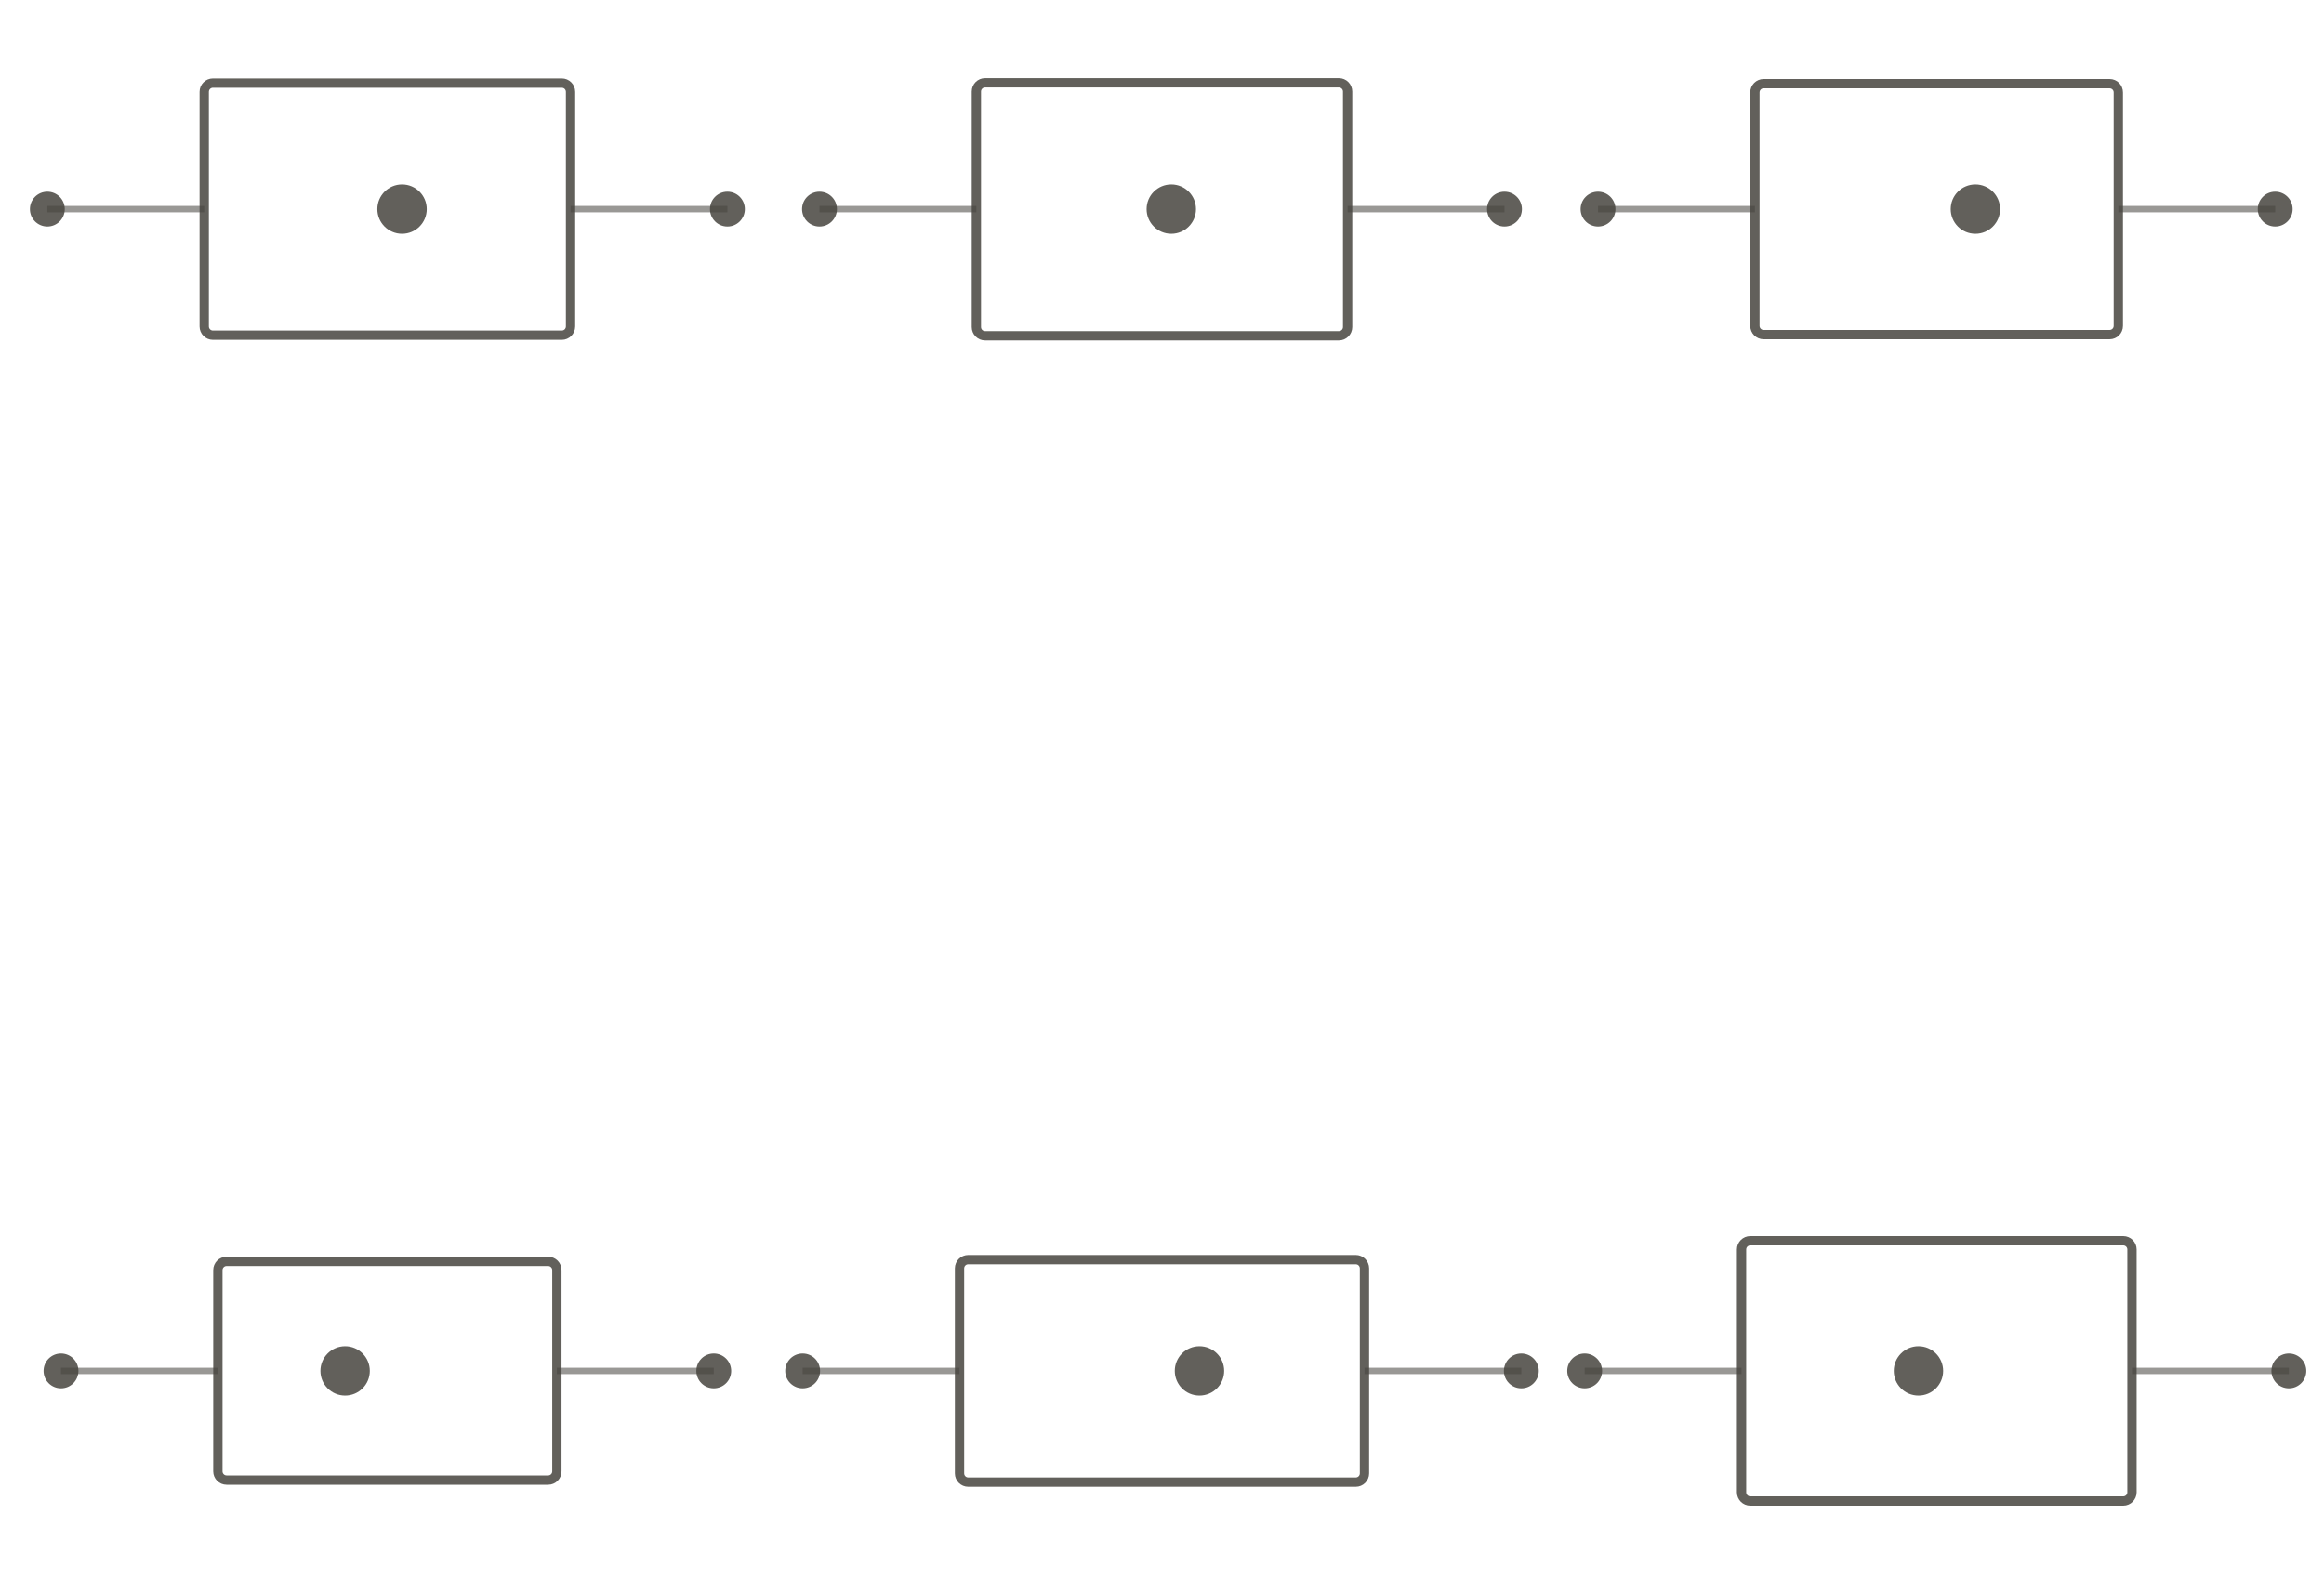
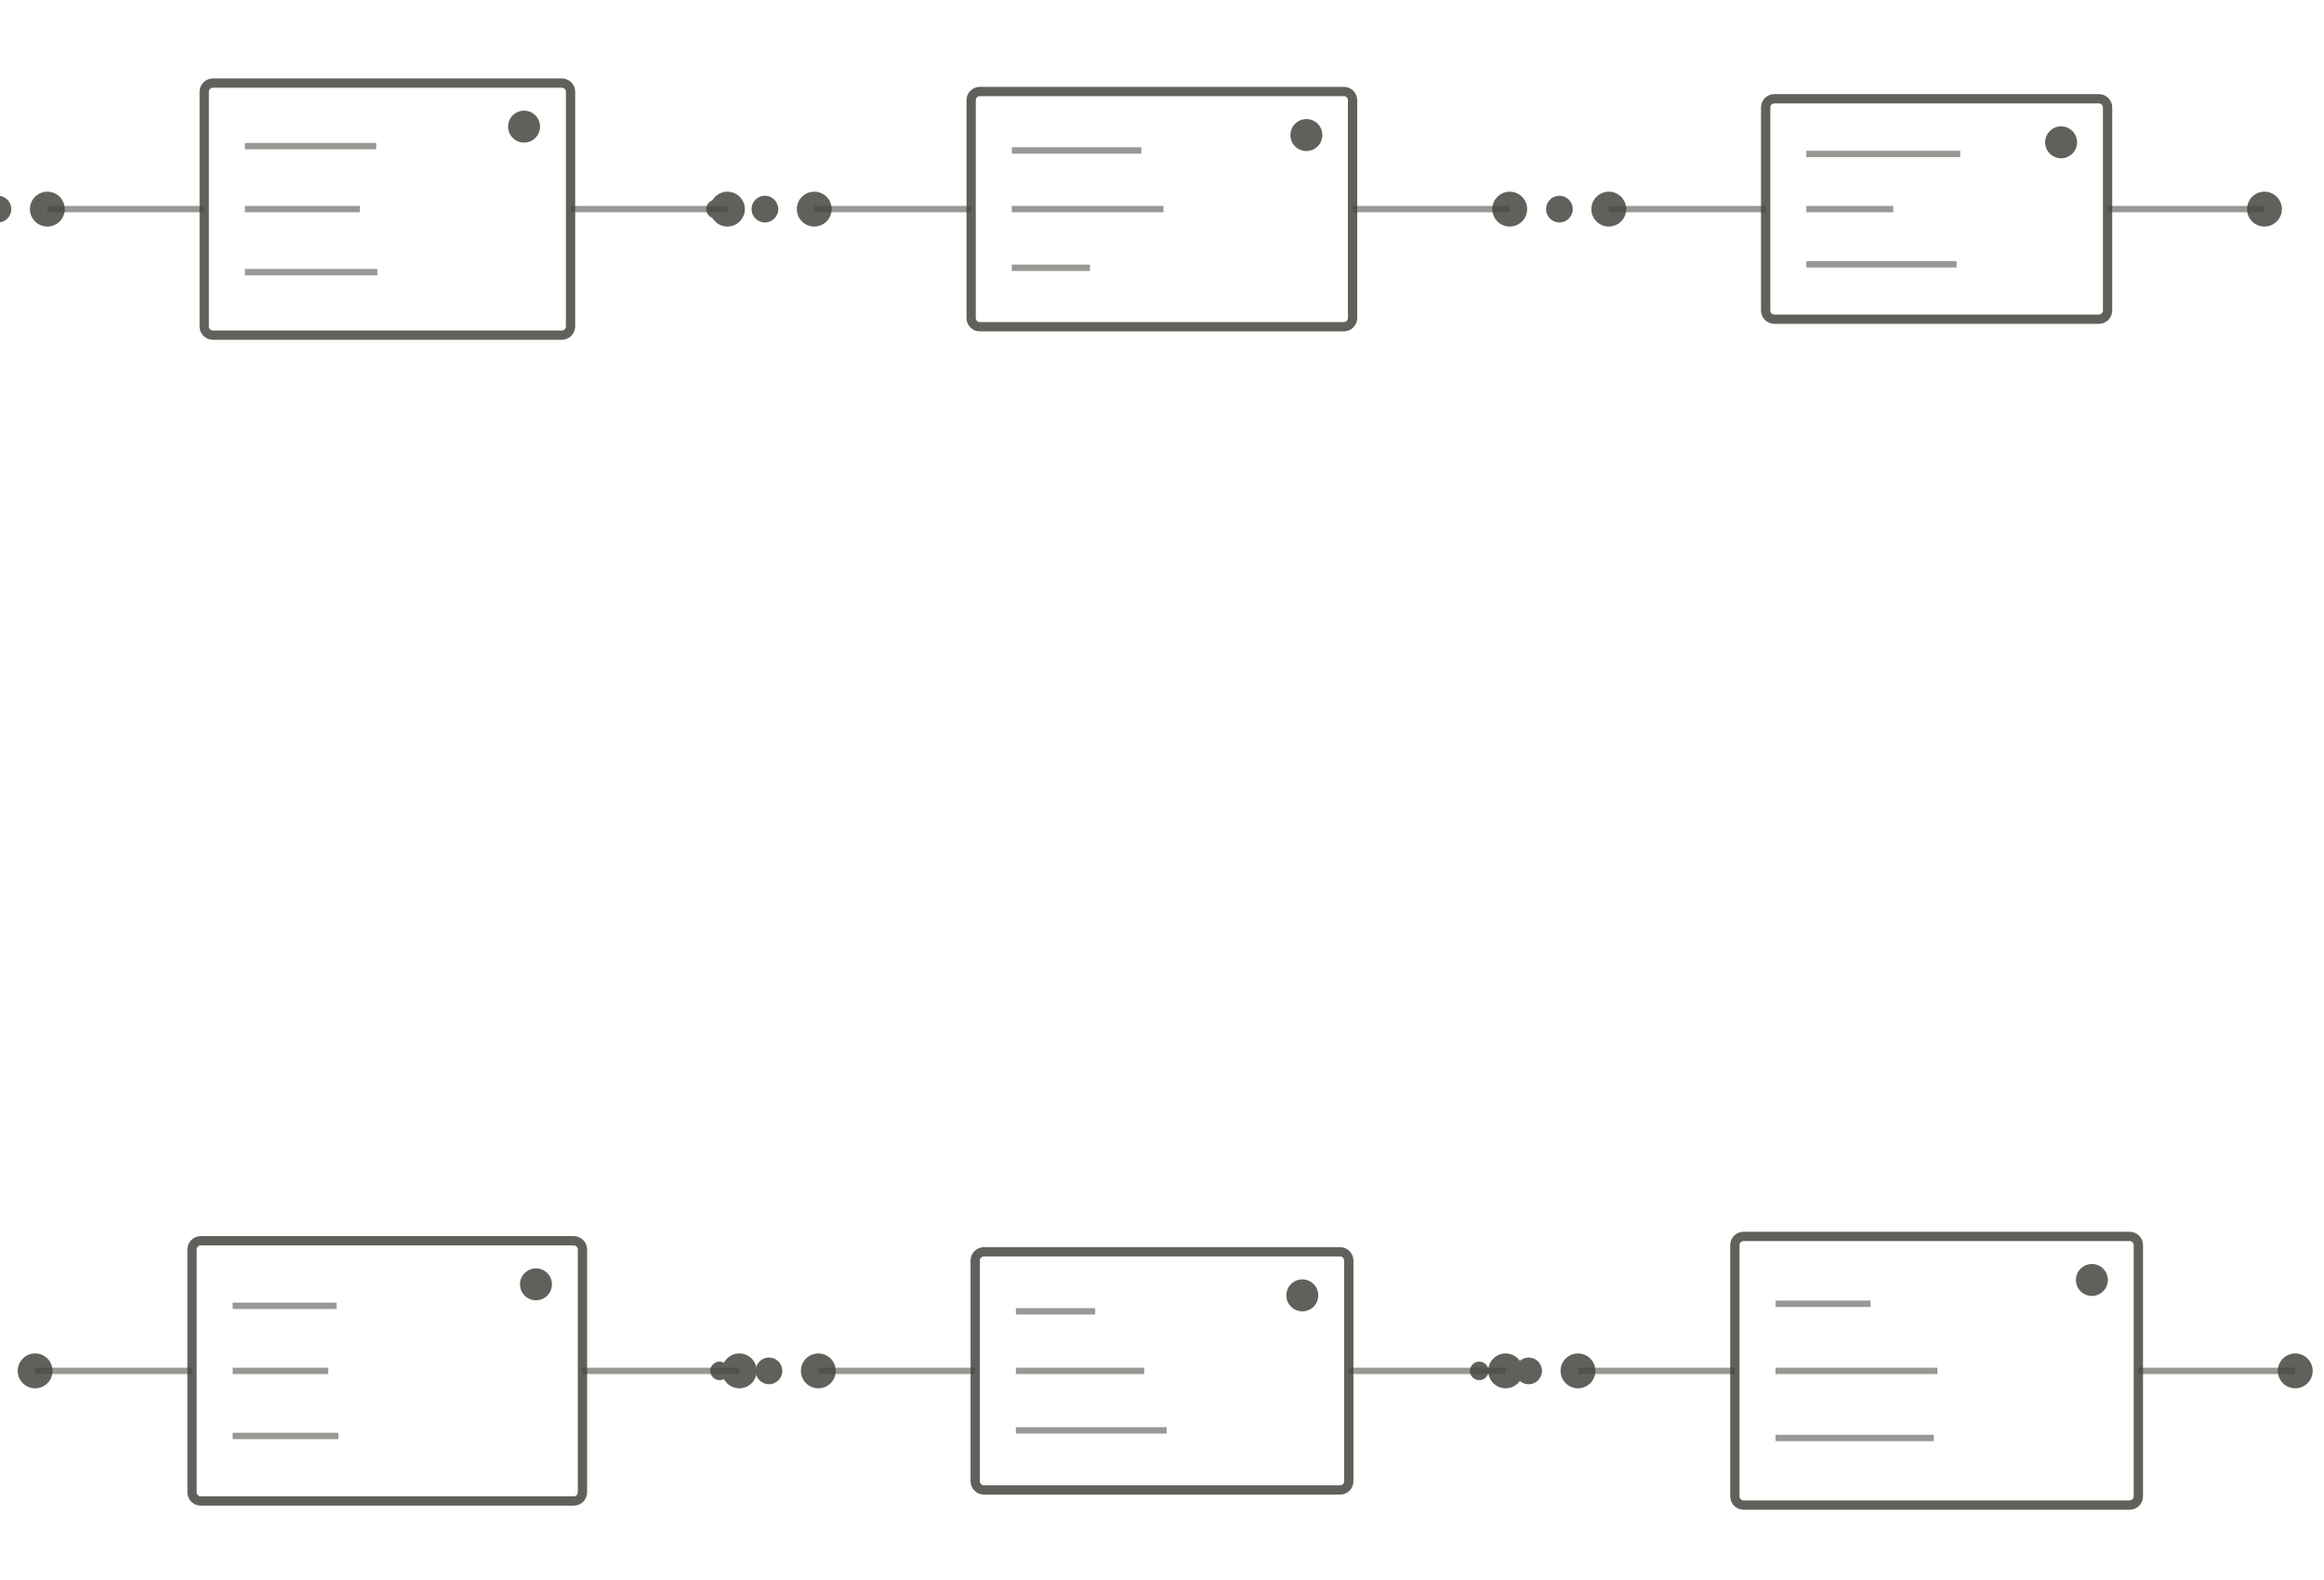
<svg xmlns="http://www.w3.org/2000/svg" viewBox="0 128 800 544" fill="none" role="presentation">
  <g stroke="#46443e" fill="none">
    <g stroke-width="3.2" opacity="0.85">
      <rect x="70.3" y="156.6" width="126.1" height="86.8" rx="3" />
-       <rect x="336.1" y="156.5" width="127.8" height="87.1" rx="3" />
-       <rect x="604.1" y="156.8" width="125.1" height="86.4" rx="3" />
-       <rect x="75" y="562.3" width="116.7" height="75.3" rx="3" />
-       <rect x="330.3" y="561.7" width="139.4" height="76.6" rx="3" />
-       <rect x="599.5" y="555.2" width="134.4" height="89.6" rx="3" />
+       <rect x="334.3" y="159.5" width="131.3" height="81" rx="3" />
+       <rect x="607.8" y="162" width="117.7" height="75.9" rx="3" />
+       <rect x="66.1" y="555.2" width="134.4" height="89.6" rx="3" />
+       <rect x="335.7" y="559" width="128.6" height="82" rx="3" />
+       <rect x="597.2" y="553.7" width="138.9" height="92.5" rx="3" />
    </g>
-     <path d="M16.3 200L70.3 200M196.4 200L250.4 200M282.1 200L336.1 200M463.9 200L517.9 200M550.1 200L604.1 200M729.2 200L783.2 200M21 600L75 600M191.7 600L245.7 600M276.3 600L330.3 600M469.7 600L523.7 600M545.5 600L599.5 600M733.9 600L787.9 600" stroke-width="2.2" opacity="0.55" />
+     <path d="M16.3 200L70.3 200M196.4 200L250.4 200M84.3 178.3L129.5 178.3M84.3 200L123.9 200M84.3 221.7L129.9 221.7M280.3 200L334.3 200M465.7 200L519.7 200M348.3 179.8L392.9 179.8M348.3 200L400.5 200M348.3 220.2L375.2 220.2M553.8 200L607.8 200M725.5 200L779.5 200M621.8 181L674.8 181M621.8 200L651.7 200M621.8 219L673.5 219M12.1 600L66.1 600M200.5 600L254.5 600M80.1 577.6L115.9 577.6M80.1 600L113 600M80.1 622.4L116.5 622.4M281.7 600L335.7 600M464.3 600L518.3 600M349.7 579.5L377 579.5M349.7 600L393.9 600M349.7 620.5L401.6 620.5M543.2 600L597.2 600M736.1 600L790.1 600M611.2 576.9L643.9 576.9M611.2 600L666.9 600M611.2 623.1L665.7 623.1" stroke-width="2.2" opacity="0.55" />
  </g>
  <g fill="#46443e" stroke="none" opacity="0.85">
+     <circle cx="250.4" cy="200" r="6" />
    <circle cx="16.3" cy="200" r="6" />
-     <circle cx="250.4" cy="200" r="6" />
-     <circle cx="138.4" cy="200" r="8.5" />
-     <circle cx="282.1" cy="200" r="6" />
-     <circle cx="517.9" cy="200" r="6" />
-     <circle cx="403.2" cy="200" r="8.5" />
-     <circle cx="550.1" cy="200" r="6" />
-     <circle cx="783.2" cy="200" r="6" />
-     <circle cx="680" cy="200" r="8.5" />
-     <circle cx="21" cy="600" r="6" />
-     <circle cx="245.7" cy="600" r="6" />
-     <circle cx="118.8" cy="600" r="8.5" />
-     <circle cx="276.3" cy="600" r="6" />
-     <circle cx="523.7" cy="600" r="6" />
-     <circle cx="412.9" cy="600" r="8.5" />
-     <circle cx="545.5" cy="600" r="6" />
-     <circle cx="787.9" cy="600" r="6" />
-     <circle cx="660.4" cy="600" r="8.5" />
+     <circle cx="-0.7" cy="200" r="4.6" />
+     <circle cx="-17.7" cy="200" r="3.2" />
+     <circle cx="180.4" cy="171.6" r="5.5" />
+     <circle cx="519.7" cy="200" r="6" />
+     <circle cx="280.3" cy="200" r="6" />
+     <circle cx="263.3" cy="200" r="4.6" />
+     <circle cx="246.3" cy="200" r="3.2" />
+     <circle cx="449.7" cy="174.5" r="5.5" />
+     <circle cx="779.5" cy="200" r="6" />
+     <circle cx="553.8" cy="200" r="6" />
+     <circle cx="536.8" cy="200" r="4.6" />
+     <circle cx="519.8" cy="200" r="3.2" />
+     <circle cx="709.5" cy="177" r="5.5" />
+     <circle cx="254.5" cy="600" r="6" />
+     <circle cx="12.1" cy="600" r="6" />
+     <circle cx="-4.9" cy="600" r="4.6" />
+     <circle cx="-21.9" cy="600" r="3.2" />
+     <circle cx="184.5" cy="570.2" r="5.5" />
+     <circle cx="518.3" cy="600" r="6" />
+     <circle cx="281.7" cy="600" r="6" />
+     <circle cx="264.7" cy="600" r="4.6" />
+     <circle cx="247.7" cy="600" r="3.2" />
+     <circle cx="448.3" cy="574" r="5.5" />
+     <circle cx="790.1" cy="600" r="6" />
+     <circle cx="543.2" cy="600" r="6" />
+     <circle cx="526.2" cy="600" r="4.6" />
+     <circle cx="509.2" cy="600" r="3.2" />
+     <circle cx="720.1" cy="568.7" r="5.5" />
  </g>
</svg>
